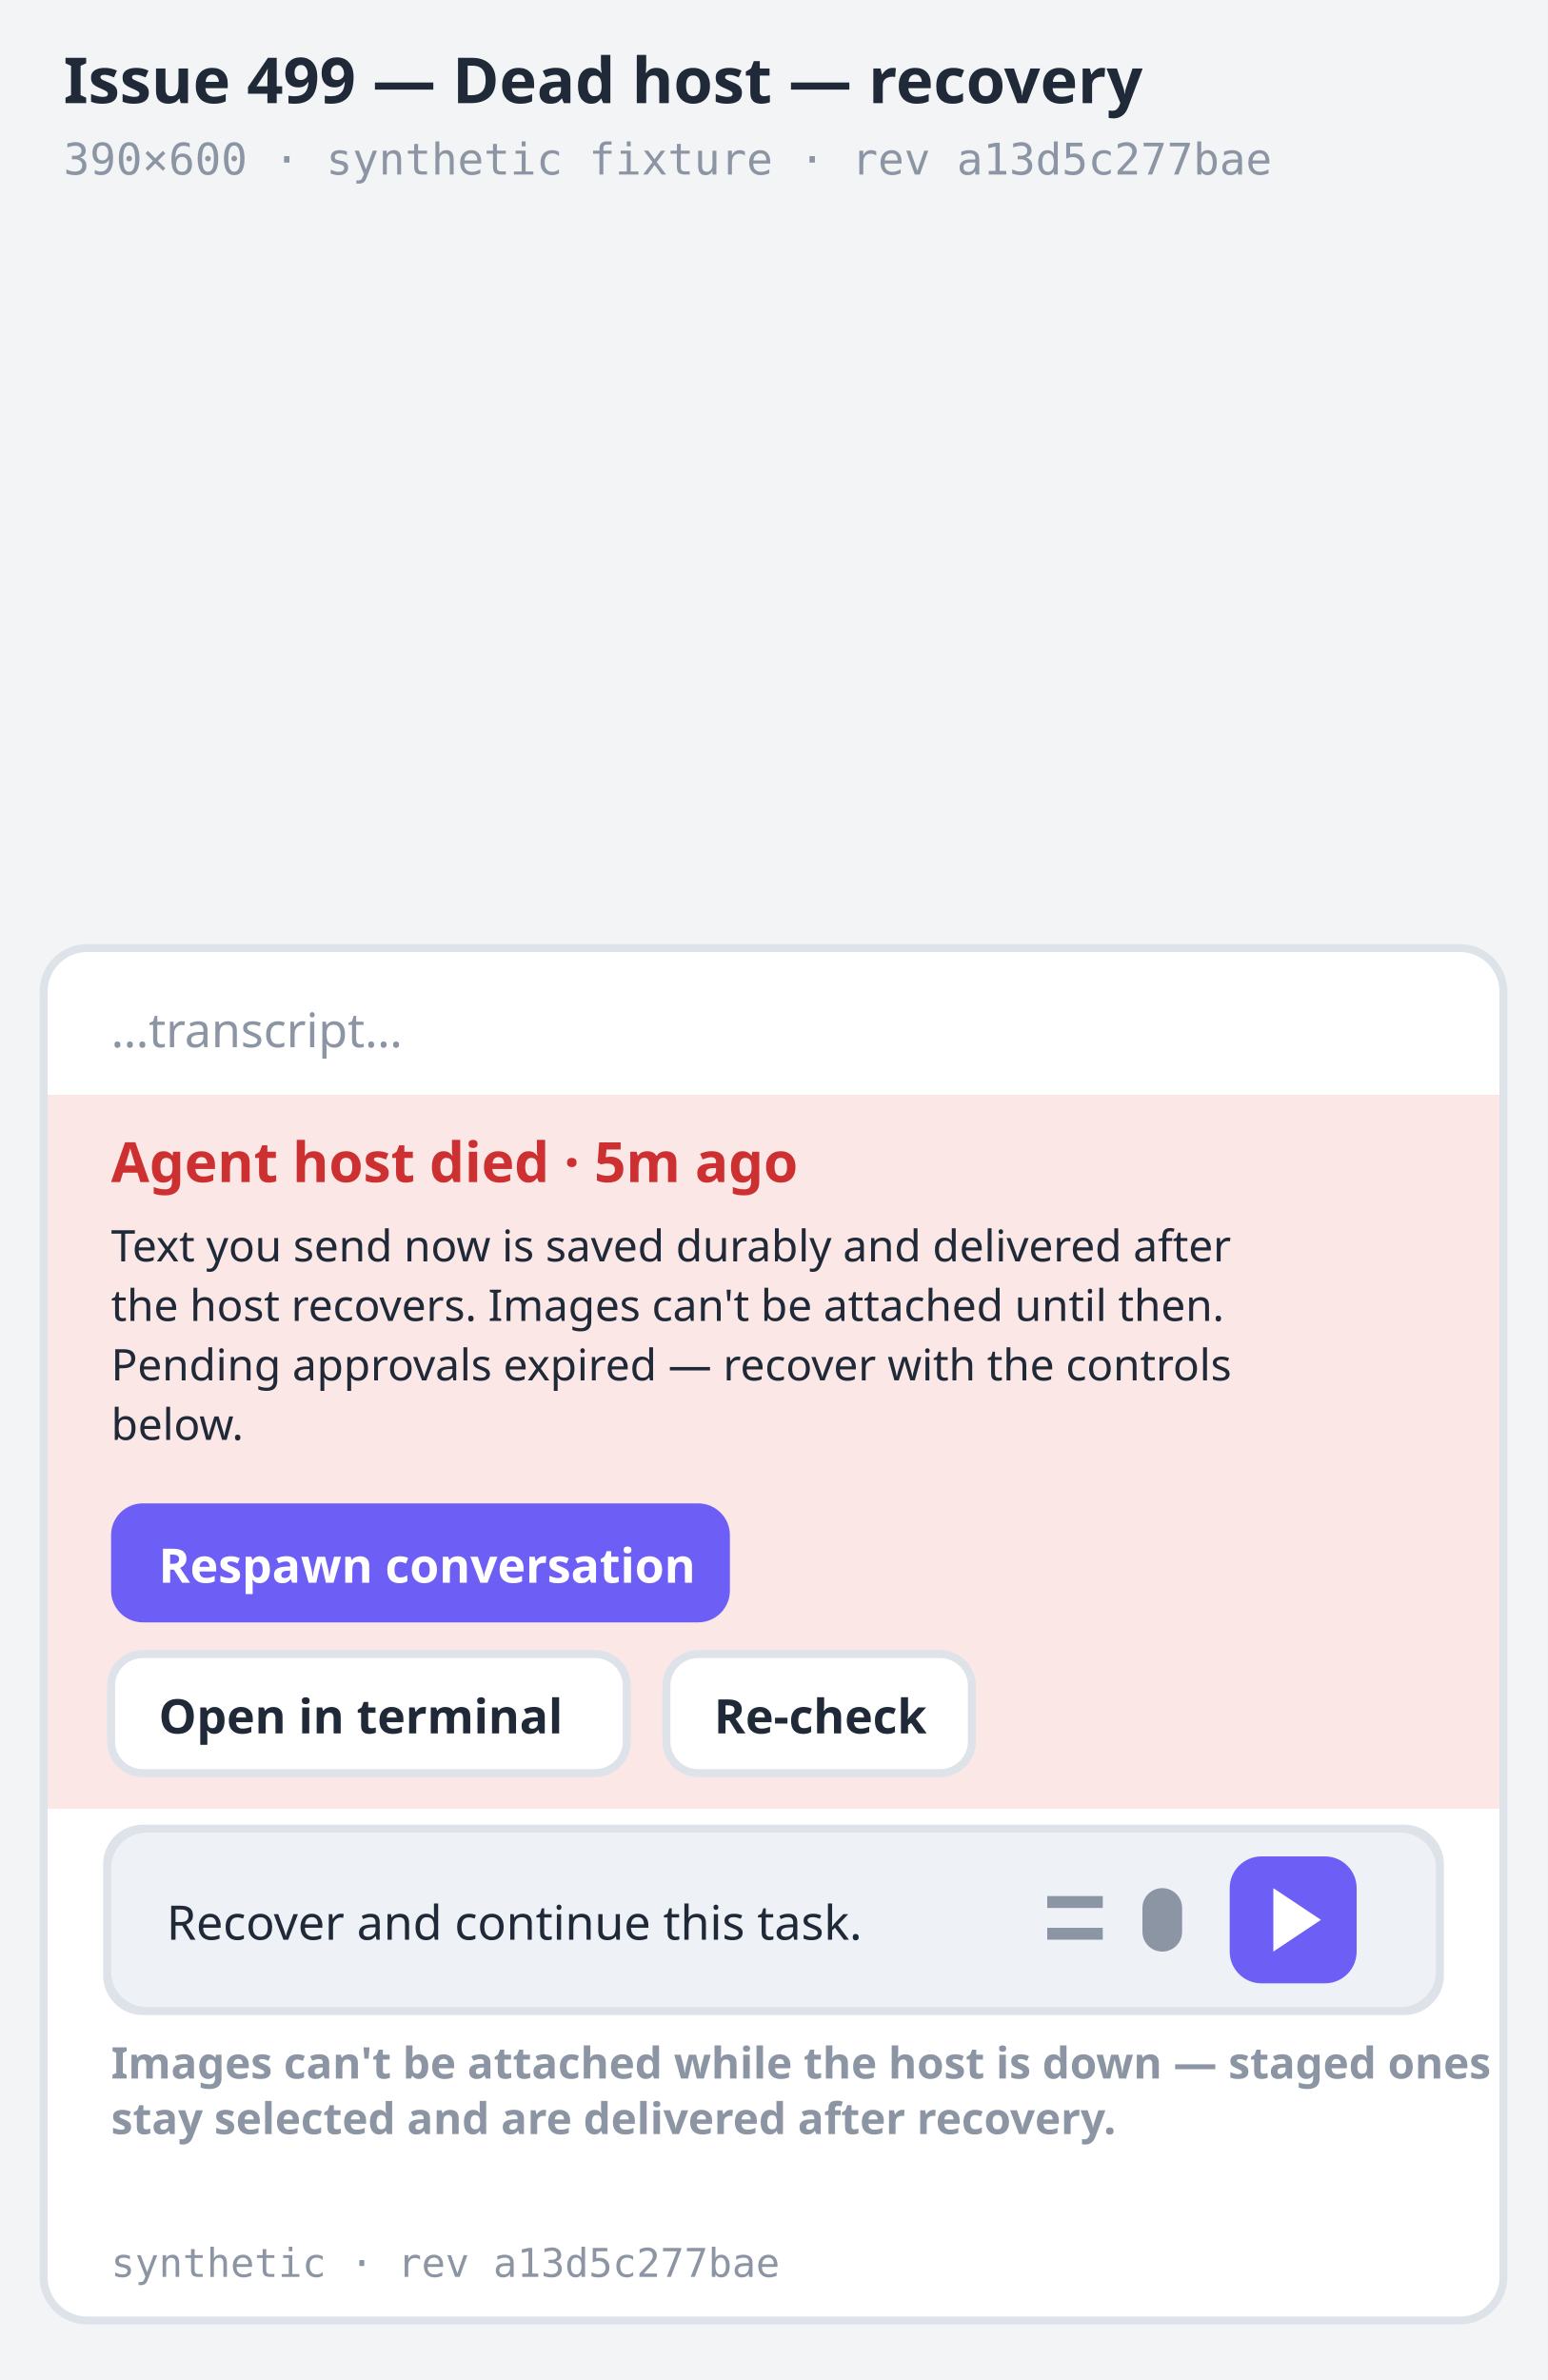
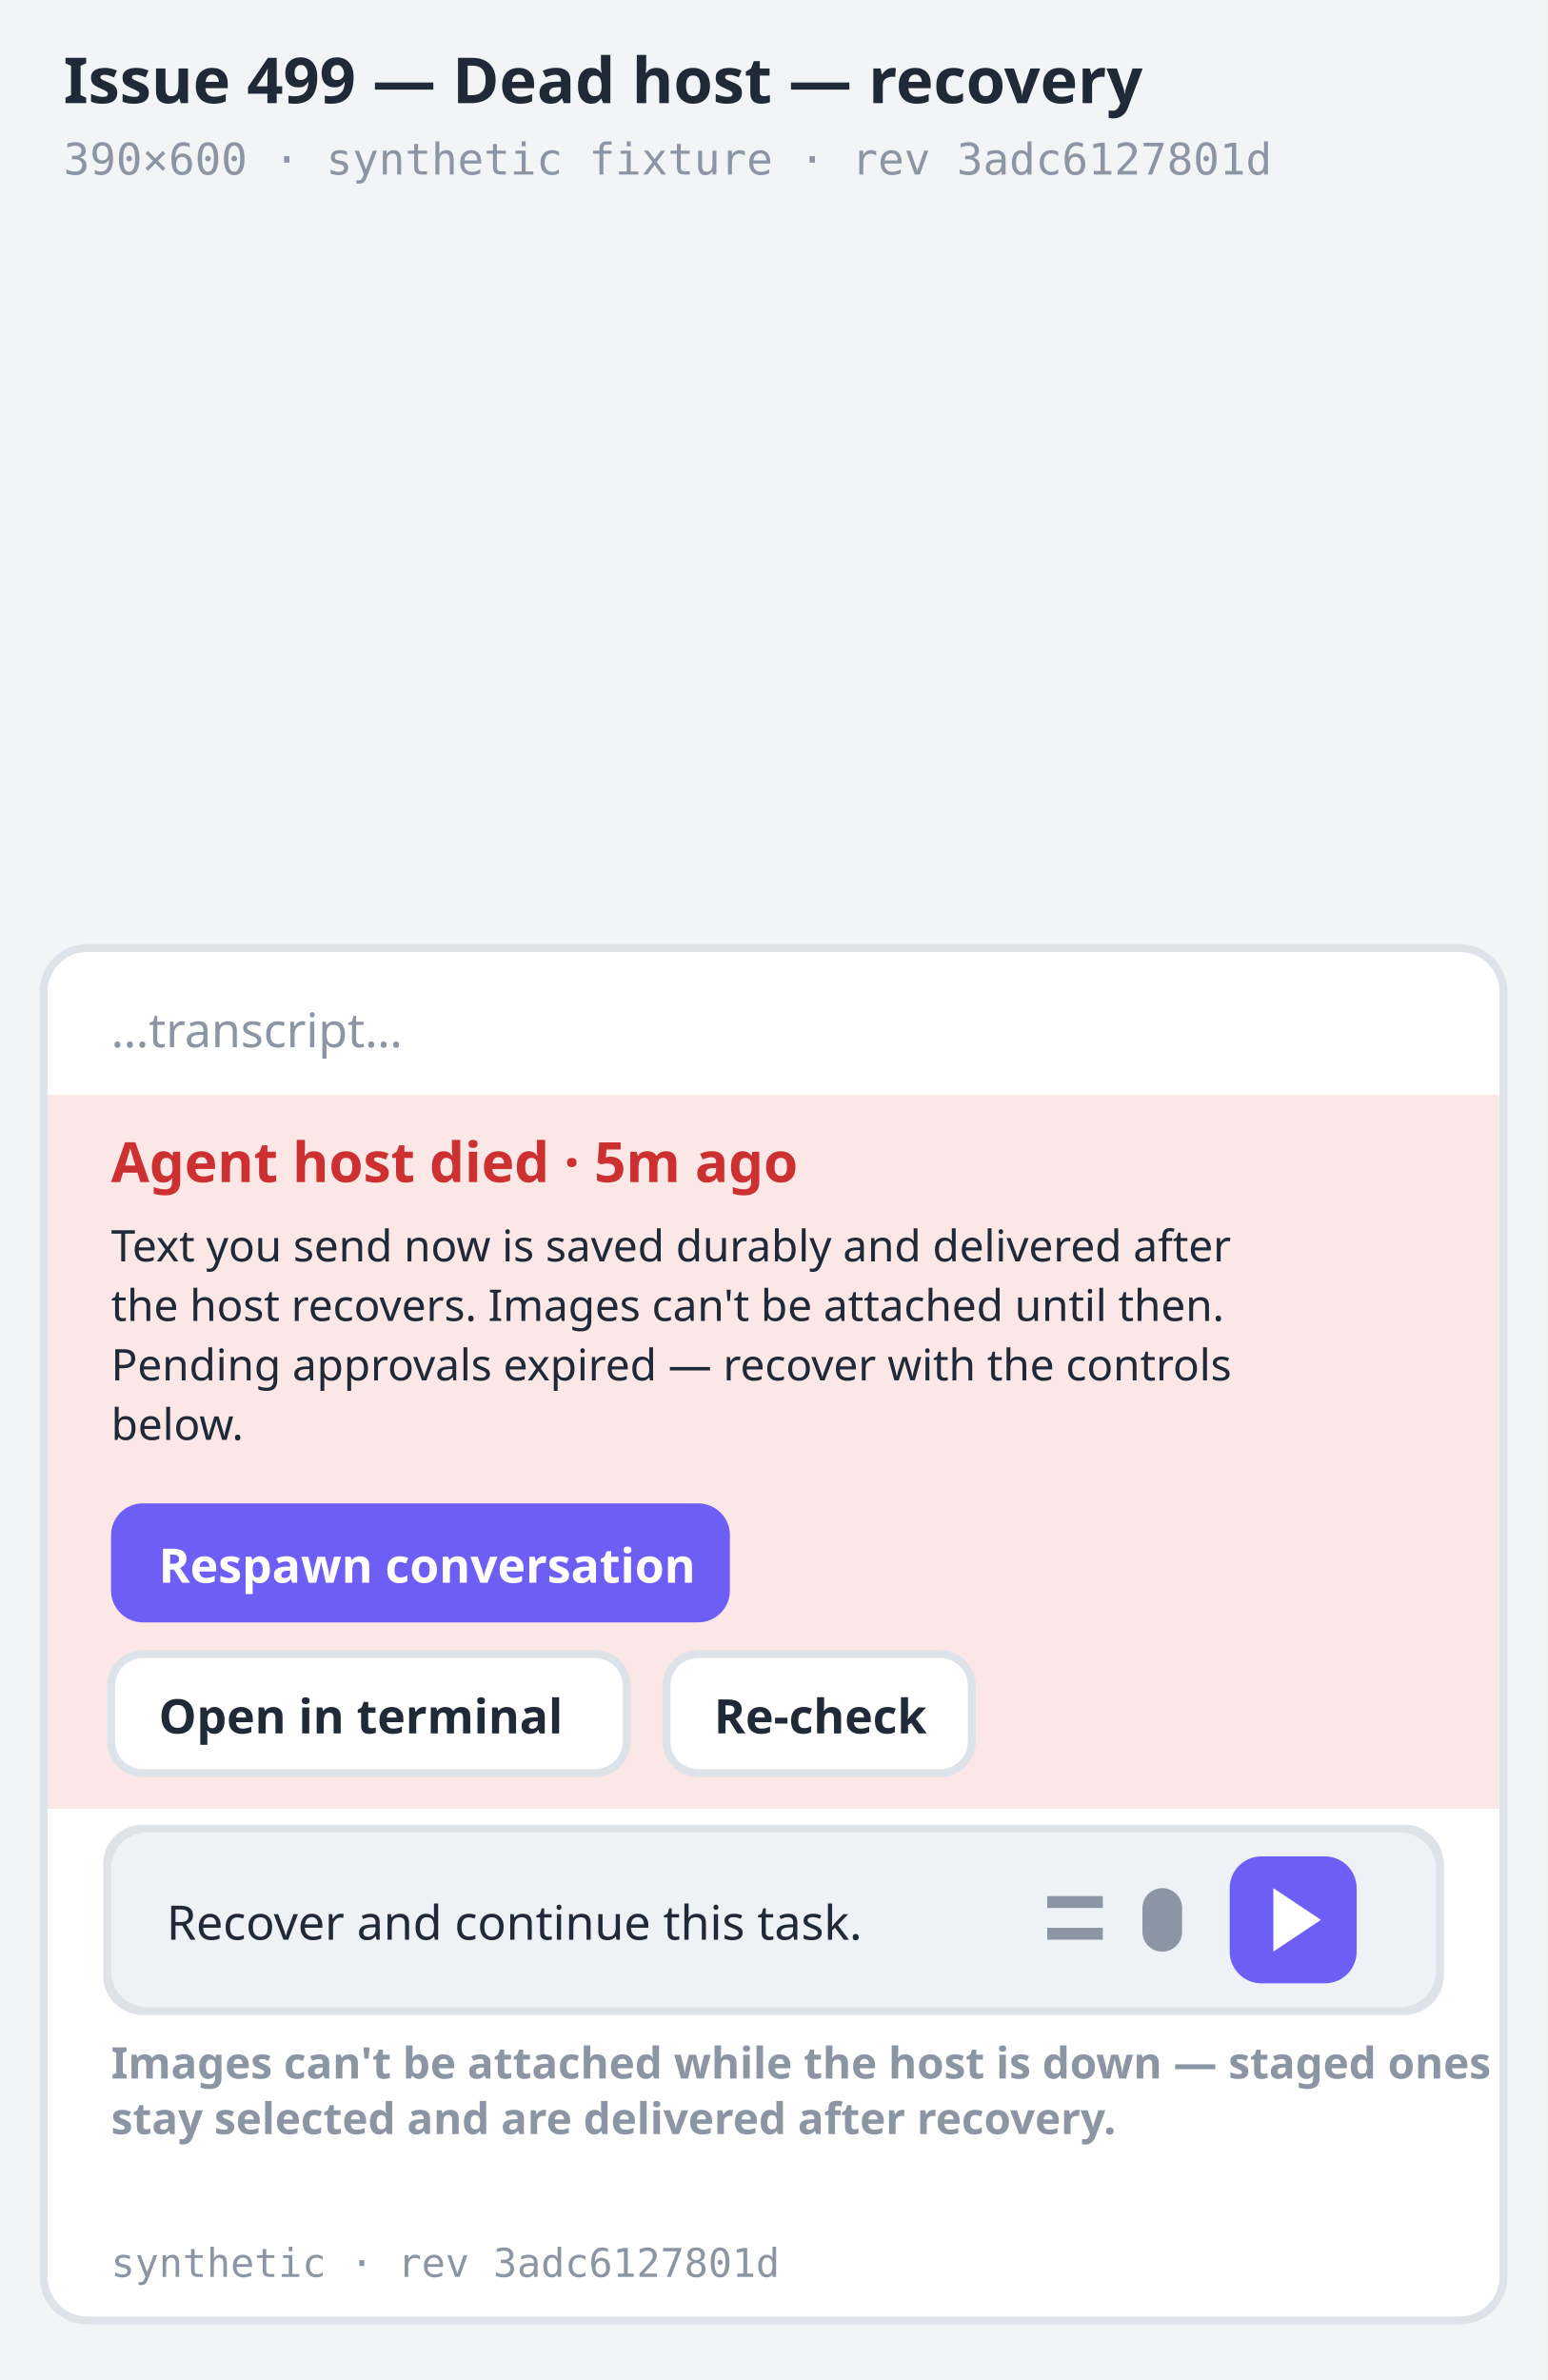
<svg xmlns="http://www.w3.org/2000/svg" width="390" height="600" viewBox="0 0 390 600" role="img" aria-label="Issue 499 acceptance state Dead host — recovery (en)">
  <rect x="0" y="0" width="390" height="600" fill="#f3f4f6" />
  <text x="16" y="26" font-family="ui-sans-serif, system-ui, sans-serif" font-size="16" font-weight="600" fill="#1f2937">Issue 499 — Dead host — recovery</text>
-   <text x="16" y="44" font-family="ui-monospace, monospace" font-size="11" font-weight="500" fill="#8c95a3">390×600 · synthetic fixture · rev a13d5c277bae</text>
+   <text x="16" y="44" font-family="ui-monospace, monospace" font-size="11" font-weight="500" fill="#8c95a3">390×600 · synthetic fixture · rev 3adc6127801d</text>
  <rect x="10" y="238" width="370" height="348" fill="#dee2e9" rx="12" />
  <rect x="12" y="240" width="366" height="344" fill="#ffffff" rx="10" />
  <text x="28" y="264" font-family="ui-sans-serif, system-ui, sans-serif" font-size="12" font-weight="500" fill="#8c95a3">…transcript…</text>
  <rect x="12" y="276" width="366" height="180" fill="#fce7e7" />
  <text x="28" y="298" font-family="ui-sans-serif, system-ui, sans-serif" font-size="14" font-weight="700" fill="#cd3030">Agent host died · 5m ago</text>
  <text x="28" y="318" font-family="ui-sans-serif, system-ui, sans-serif" font-size="11" font-weight="500" fill="#1f2937">Text you send now is saved durably and delivered after</text>
  <text x="28" y="333" font-family="ui-sans-serif, system-ui, sans-serif" font-size="11" font-weight="500" fill="#1f2937">the host recovers. Images can't be attached until then.</text>
  <text x="28" y="348" font-family="ui-sans-serif, system-ui, sans-serif" font-size="11" font-weight="500" fill="#1f2937">Pending approvals expired — recover with the controls</text>
  <text x="28" y="363" font-family="ui-sans-serif, system-ui, sans-serif" font-size="11" font-weight="500" fill="#1f2937">below.</text>
  <rect x="28" y="379" width="156" height="30" fill="#6d5ef6" rx="8" />
  <text x="40" y="399" font-family="ui-sans-serif, system-ui, sans-serif" font-size="12" font-weight="700" fill="#ffffff">Respawn conversation</text>
  <rect x="28" y="417" width="130" height="30" fill="#ffffff" rx="8" stroke="#dee2e9" stroke-width="2" />
  <text x="40" y="437" font-family="ui-sans-serif, system-ui, sans-serif" font-size="12" font-weight="600" fill="#1f2937">Open in terminal</text>
  <rect x="168" y="417" width="77" height="30" fill="#ffffff" rx="8" stroke="#dee2e9" stroke-width="2" />
  <text x="180" y="437" font-family="ui-sans-serif, system-ui, sans-serif" font-size="12" font-weight="600" fill="#1f2937">Re-check</text>
  <rect x="26" y="460" width="338" height="48" fill="#dee2e9" rx="10" />
  <rect x="28" y="462" width="334" height="44" fill="#eef1f5" rx="9" />
  <text x="42" y="489" font-family="ui-sans-serif, system-ui, sans-serif" font-size="12" font-weight="500" fill="#1f2937">Recover and continue this task.</text>
  <rect x="310" y="468" width="32" height="32" fill="#6d5ef6" rx="8" />
  <path d="M 321 476 L 333 484 L 321 492 Z" fill="#ffffff" />
  <rect x="288" y="476" width="10" height="16" fill="#8c95a3" rx="5" />
  <rect x="264" y="478" width="14" height="3" fill="#8c95a3" />
  <rect x="264" y="486" width="14" height="3" fill="#8c95a3" />
  <text x="28" y="524" font-family="ui-sans-serif, system-ui, sans-serif" font-size="11" font-weight="600" fill="#8c95a3">Images can't be attached while the host is down — staged ones</text>
  <text x="28" y="538" font-family="ui-sans-serif, system-ui, sans-serif" font-size="11" font-weight="600" fill="#8c95a3">stay selected and are delivered after recovery.</text>
-   <text x="28" y="574" font-family="ui-monospace, monospace" font-size="10" font-weight="500" fill="#8c95a3">synthetic · rev a13d5c277bae</text>
+   <text x="28" y="574" font-family="ui-monospace, monospace" font-size="10" font-weight="500" fill="#8c95a3">synthetic · rev 3adc6127801d</text>
</svg>
